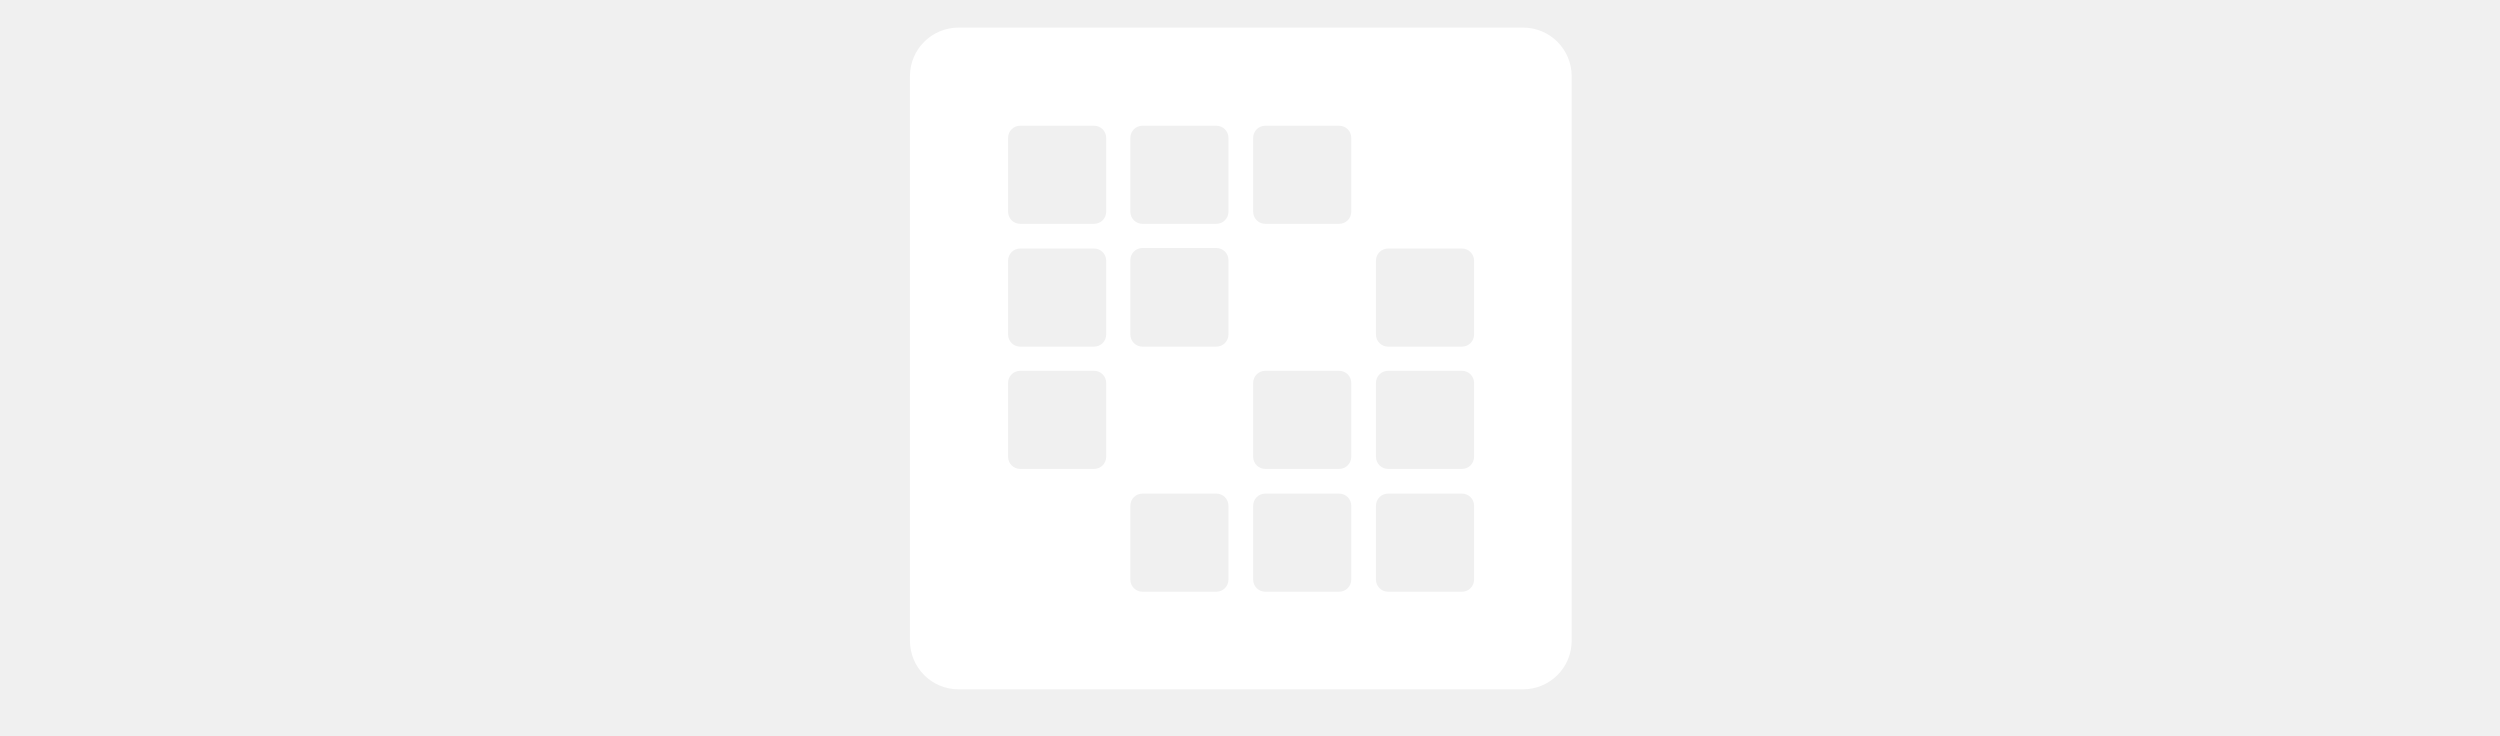
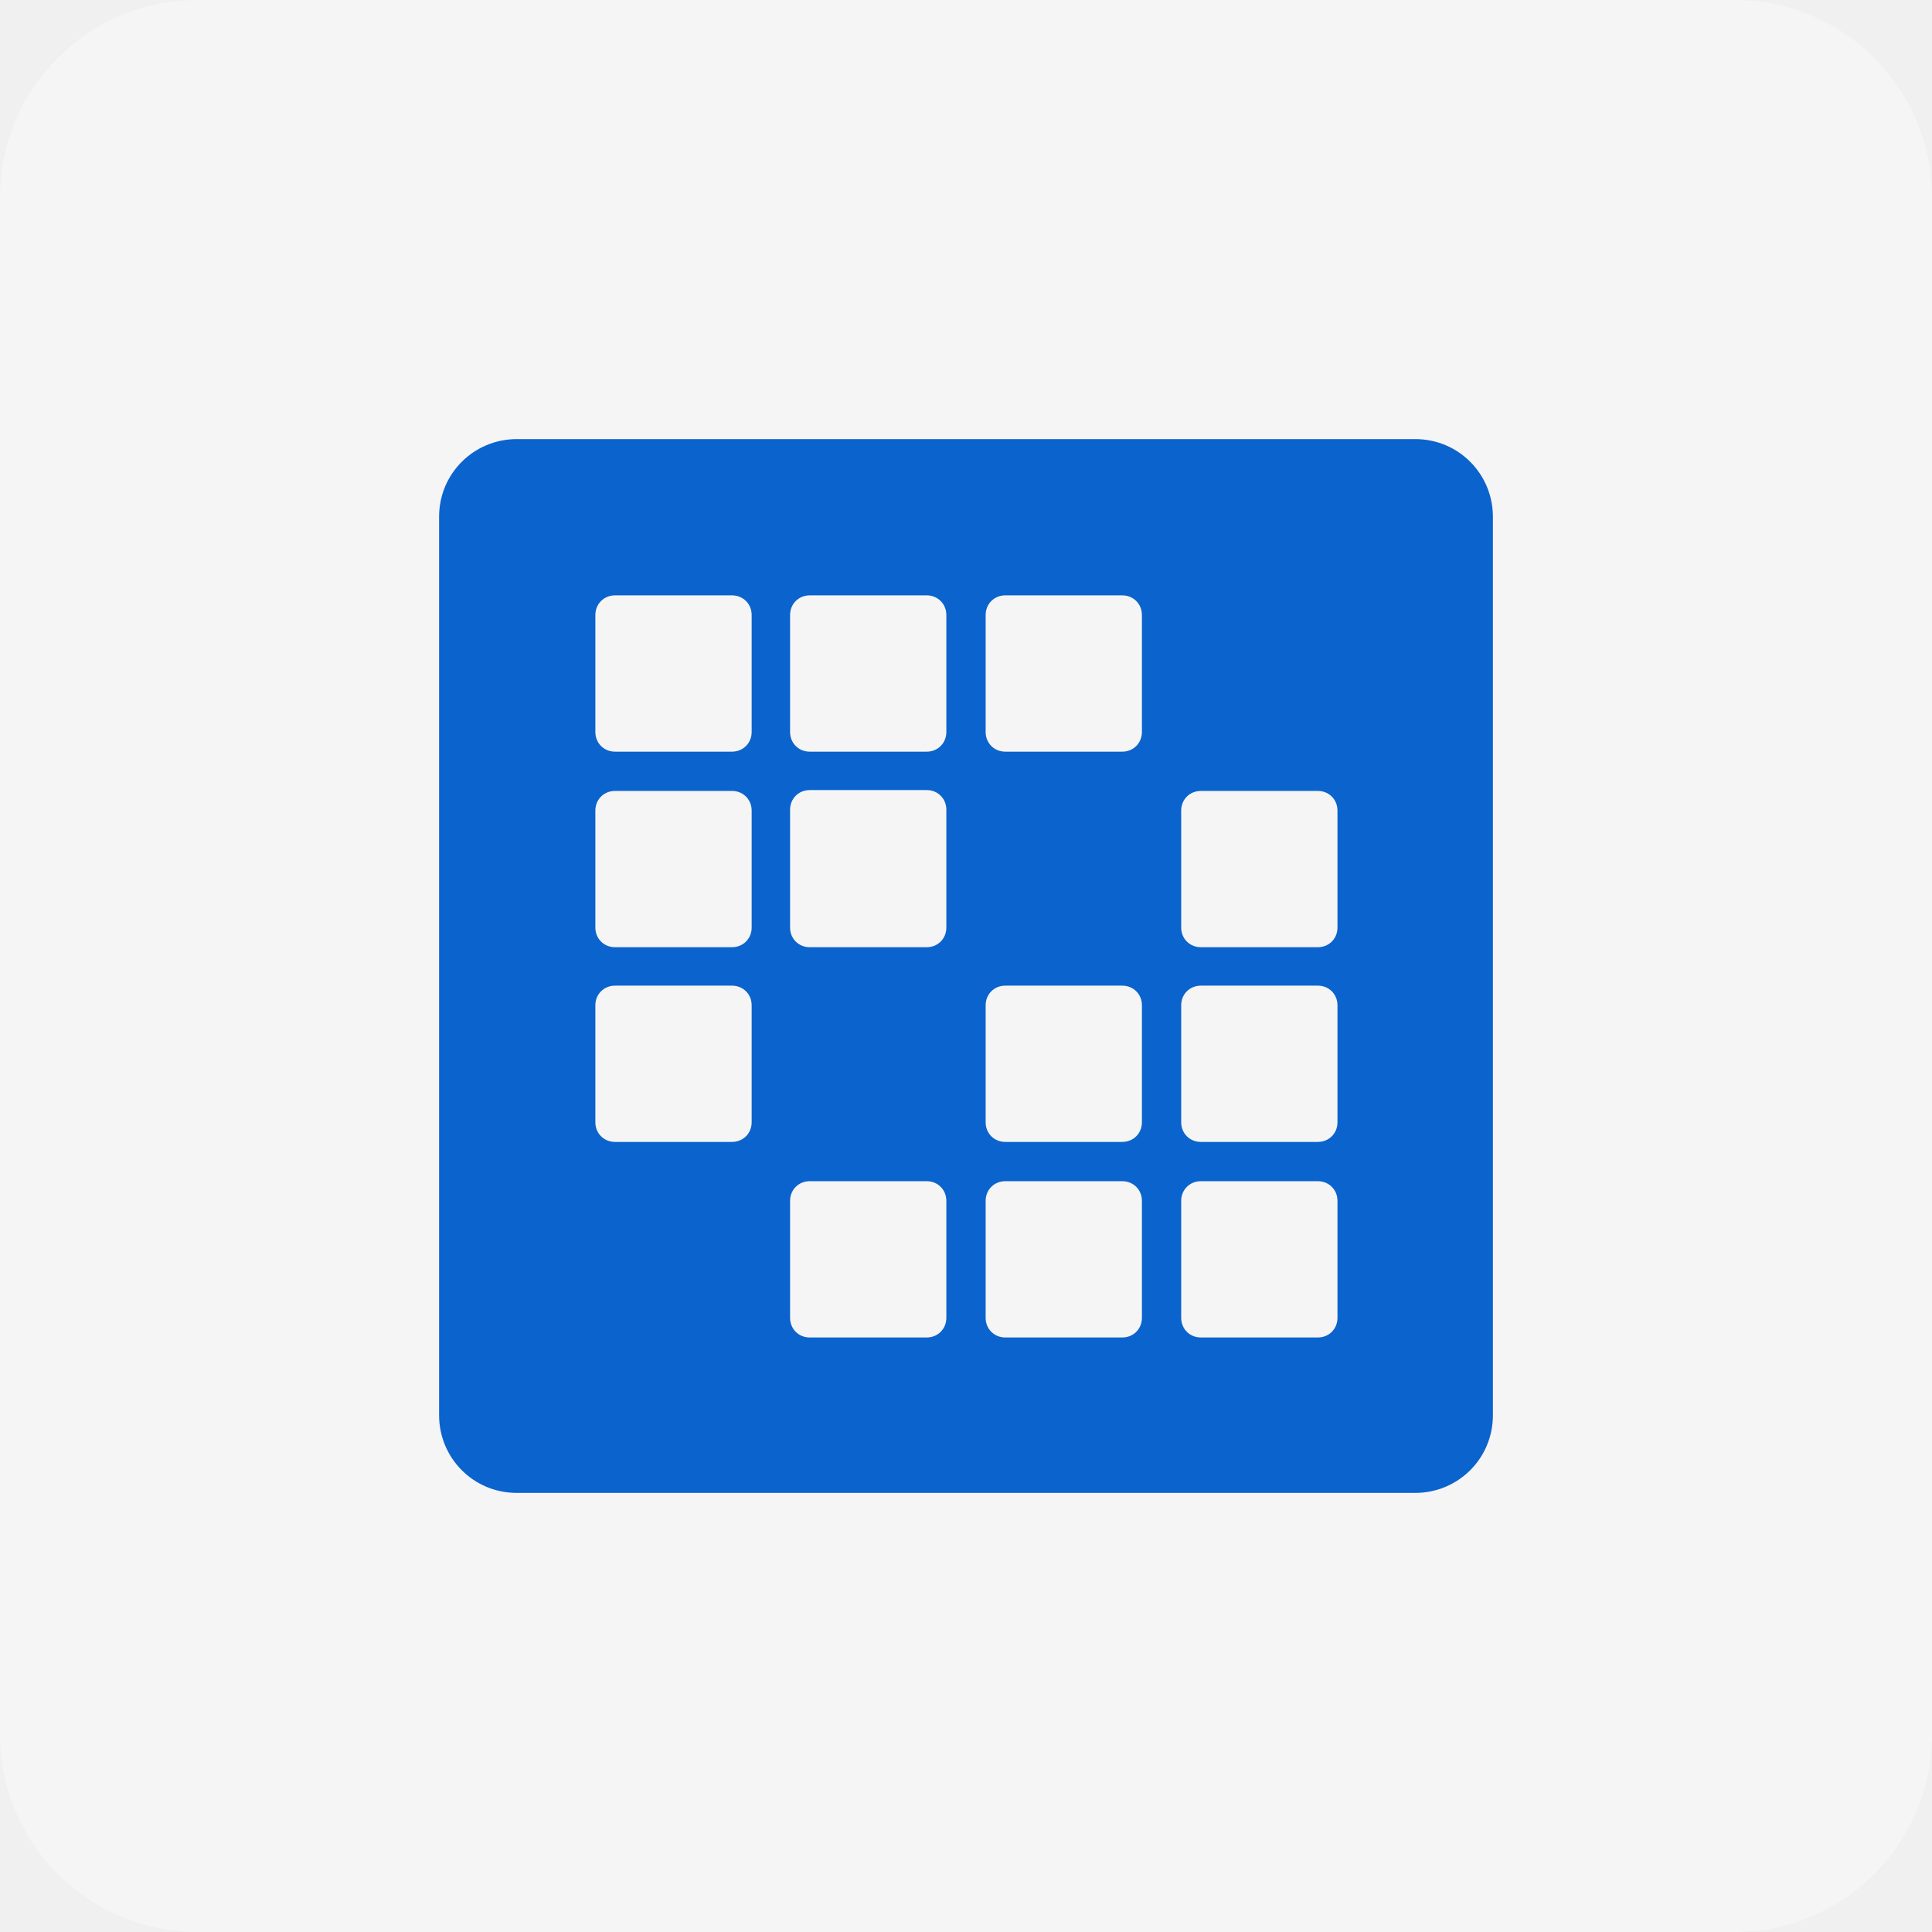
- <svg xmlns="http://www.w3.org/2000/svg" width="272" height="80" viewBox="0 0 272 80" fill="none">
-   <path fill-rule="evenodd" clip-rule="evenodd" d="M104.31 3C101.392 3 99 5.334 99 8.31V69.69C99 72.608 101.334 75 104.31 75H165.69C168.608 75 171 72.666 171 69.69V8.31C171 5.392 168.666 3 165.69 3H104.31ZM109.677 15.02C109.677 14.261 110.261 13.678 111.019 13.678H119.013C119.771 13.678 120.355 14.261 120.355 15.02V23.013C120.355 23.771 119.771 24.355 119.013 24.355H111.019C110.261 24.355 109.677 23.771 109.677 23.013V15.02ZM124.322 13.678C123.564 13.678 122.98 14.261 122.98 15.02V23.013C122.98 23.771 123.564 24.355 124.322 24.355H132.316C133.074 24.355 133.658 23.771 133.658 23.013V15.02C133.658 14.261 133.074 13.678 132.316 13.678H124.322ZM136.342 15.02C136.342 14.261 136.925 13.678 137.684 13.678H145.677C146.436 13.678 147.019 14.261 147.019 15.02V23.013C147.019 23.771 146.436 24.355 145.677 24.355H137.684C136.925 24.355 136.342 23.771 136.342 23.013V15.02ZM111.019 27.039C110.261 27.039 109.677 27.622 109.677 28.381V36.374C109.677 37.133 110.261 37.716 111.019 37.716H119.013C119.771 37.716 120.355 37.133 120.355 36.374V28.381C120.355 27.622 119.771 27.039 119.013 27.039H111.019ZM122.98 28.322C122.98 27.564 123.564 26.98 124.322 26.98H132.316C133.074 26.98 133.658 27.564 133.658 28.322V36.374C133.658 37.133 133.074 37.716 132.316 37.716H124.322C123.564 37.716 122.98 37.133 122.98 36.374V28.322ZM151.045 27.039C150.287 27.039 149.703 27.622 149.703 28.381V36.374C149.703 37.133 150.287 37.716 151.045 37.716H159.039C159.797 37.716 160.381 37.133 160.381 36.374V28.381C160.381 27.622 159.797 27.039 159.039 27.039H151.045ZM109.677 41.684C109.677 40.925 110.261 40.342 111.019 40.342H119.013C119.771 40.342 120.355 40.925 120.355 41.684V49.678C120.355 50.436 119.771 51.019 119.013 51.019H111.019C110.261 51.019 109.677 50.436 109.677 49.678V41.684ZM137.684 40.342C136.925 40.342 136.342 40.925 136.342 41.684V49.678C136.342 50.436 136.925 51.019 137.684 51.019H145.677C146.436 51.019 147.019 50.436 147.019 49.678V41.684C147.019 40.925 146.436 40.342 145.677 40.342H137.684ZM149.703 41.684C149.703 40.925 150.287 40.342 151.045 40.342H159.039C159.797 40.342 160.381 40.925 160.381 41.684V49.678C160.381 50.436 159.797 51.019 159.039 51.019H151.045C150.287 51.019 149.703 50.436 149.703 49.678V41.684ZM124.322 53.703C123.564 53.703 122.98 54.287 122.98 55.045V63.039C122.98 63.797 123.564 64.381 124.322 64.381H132.316C133.074 64.381 133.658 63.797 133.658 63.039V55.045C133.658 54.287 133.074 53.703 132.316 53.703H124.322ZM136.342 55.045C136.342 54.287 136.925 53.703 137.684 53.703H145.677C146.436 53.703 147.019 54.287 147.019 55.045V63.039C147.019 63.797 146.436 64.381 145.677 64.381H137.684C136.925 64.381 136.342 63.797 136.342 63.039V55.045ZM151.045 53.703C150.287 53.703 149.703 54.287 149.703 55.045V63.039C149.703 63.797 150.287 64.381 151.045 64.381H159.039C159.797 64.381 160.381 63.797 160.381 63.039V55.045C160.381 54.287 159.797 53.703 159.039 53.703H151.045Z" fill="white" />
+ <svg xmlns="http://www.w3.org/2000/svg" width="88" height="88" viewBox="0 0 88 88" fill="none">
+   <rect width="88" height="88" rx="9" fill="#F5F5F5" />
+   <path fill-rule="evenodd" clip-rule="evenodd" d="M23.54 20C21.595 20 20 21.556 20 23.54V64.46C20 66.405 21.556 68 23.54 68H64.46C66.405 68 68 66.444 68 64.46V23.54C68 21.595 66.444 20 64.46 20H23.54ZM27.118 28.013C27.118 27.507 27.507 27.118 28.013 27.118H33.342C33.848 27.118 34.237 27.507 34.237 28.013V33.342C34.237 33.848 33.848 34.237 33.342 34.237H28.013C27.507 34.237 27.118 33.848 27.118 33.342V28.013ZM36.882 27.118C36.376 27.118 35.987 27.507 35.987 28.013V33.342C35.987 33.848 36.376 34.237 36.882 34.237H42.211C42.716 34.237 43.105 33.848 43.105 33.342V28.013C43.105 27.507 42.716 27.118 42.211 27.118H36.882ZM44.895 28.013C44.895 27.507 45.284 27.118 45.789 27.118H51.118C51.624 27.118 52.013 27.507 52.013 28.013V33.342C52.013 33.848 51.624 34.237 51.118 34.237H45.789C45.284 34.237 44.895 33.848 44.895 33.342V28.013ZM28.013 36.026C27.507 36.026 27.118 36.415 27.118 36.921V42.25C27.118 42.755 27.507 43.144 28.013 43.144H33.342C33.848 43.144 34.237 42.755 34.237 42.25V36.921C34.237 36.415 33.848 36.026 33.342 36.026H28.013ZM35.987 36.882C35.987 36.376 36.376 35.987 36.882 35.987H42.211C42.716 35.987 43.105 36.376 43.105 36.882V42.249C43.105 42.755 42.716 43.144 42.211 43.144H36.882C36.376 43.144 35.987 42.755 35.987 42.249V36.882ZM54.697 36.026C54.191 36.026 53.802 36.415 53.802 36.921V42.25C53.802 42.755 54.191 43.144 54.697 43.144H60.026C60.532 43.144 60.92 42.755 60.92 42.25V36.921C60.92 36.415 60.532 36.026 60.026 36.026H54.697ZM27.118 45.789C27.118 45.284 27.507 44.895 28.013 44.895H33.342C33.848 44.895 34.237 45.284 34.237 45.789V51.118C34.237 51.624 33.848 52.013 33.342 52.013H28.013C27.507 52.013 27.118 51.624 27.118 51.118V45.789ZM45.789 44.895C45.284 44.895 44.895 45.284 44.895 45.789V51.118C44.895 51.624 45.284 52.013 45.789 52.013H51.118C51.624 52.013 52.013 51.624 52.013 51.118V45.789C52.013 45.284 51.624 44.895 51.118 44.895H45.789ZM53.802 45.789C53.802 45.284 54.191 44.895 54.697 44.895H60.026C60.532 44.895 60.92 45.284 60.92 45.789V51.118C60.92 51.624 60.532 52.013 60.026 52.013H54.697C54.191 52.013 53.802 51.624 53.802 51.118V45.789ZM36.882 53.802C36.376 53.802 35.987 54.191 35.987 54.697V60.026C35.987 60.532 36.376 60.92 36.882 60.92H42.211C42.716 60.92 43.105 60.532 43.105 60.026V54.697C43.105 54.191 42.716 53.802 42.211 53.802H36.882ZM44.895 54.697C44.895 54.191 45.284 53.802 45.789 53.802H51.118C51.624 53.802 52.013 54.191 52.013 54.697V60.026C52.013 60.532 51.624 60.92 51.118 60.92H45.789C45.284 60.92 44.895 60.532 44.895 60.026V54.697ZM54.697 53.802C54.191 53.802 53.802 54.191 53.802 54.697V60.026C53.802 60.532 54.191 60.92 54.697 60.92H60.026C60.532 60.92 60.92 60.532 60.92 60.026V54.697C60.92 54.191 60.532 53.802 60.026 53.802H54.697Z" fill="#0B63CE" />
</svg>
